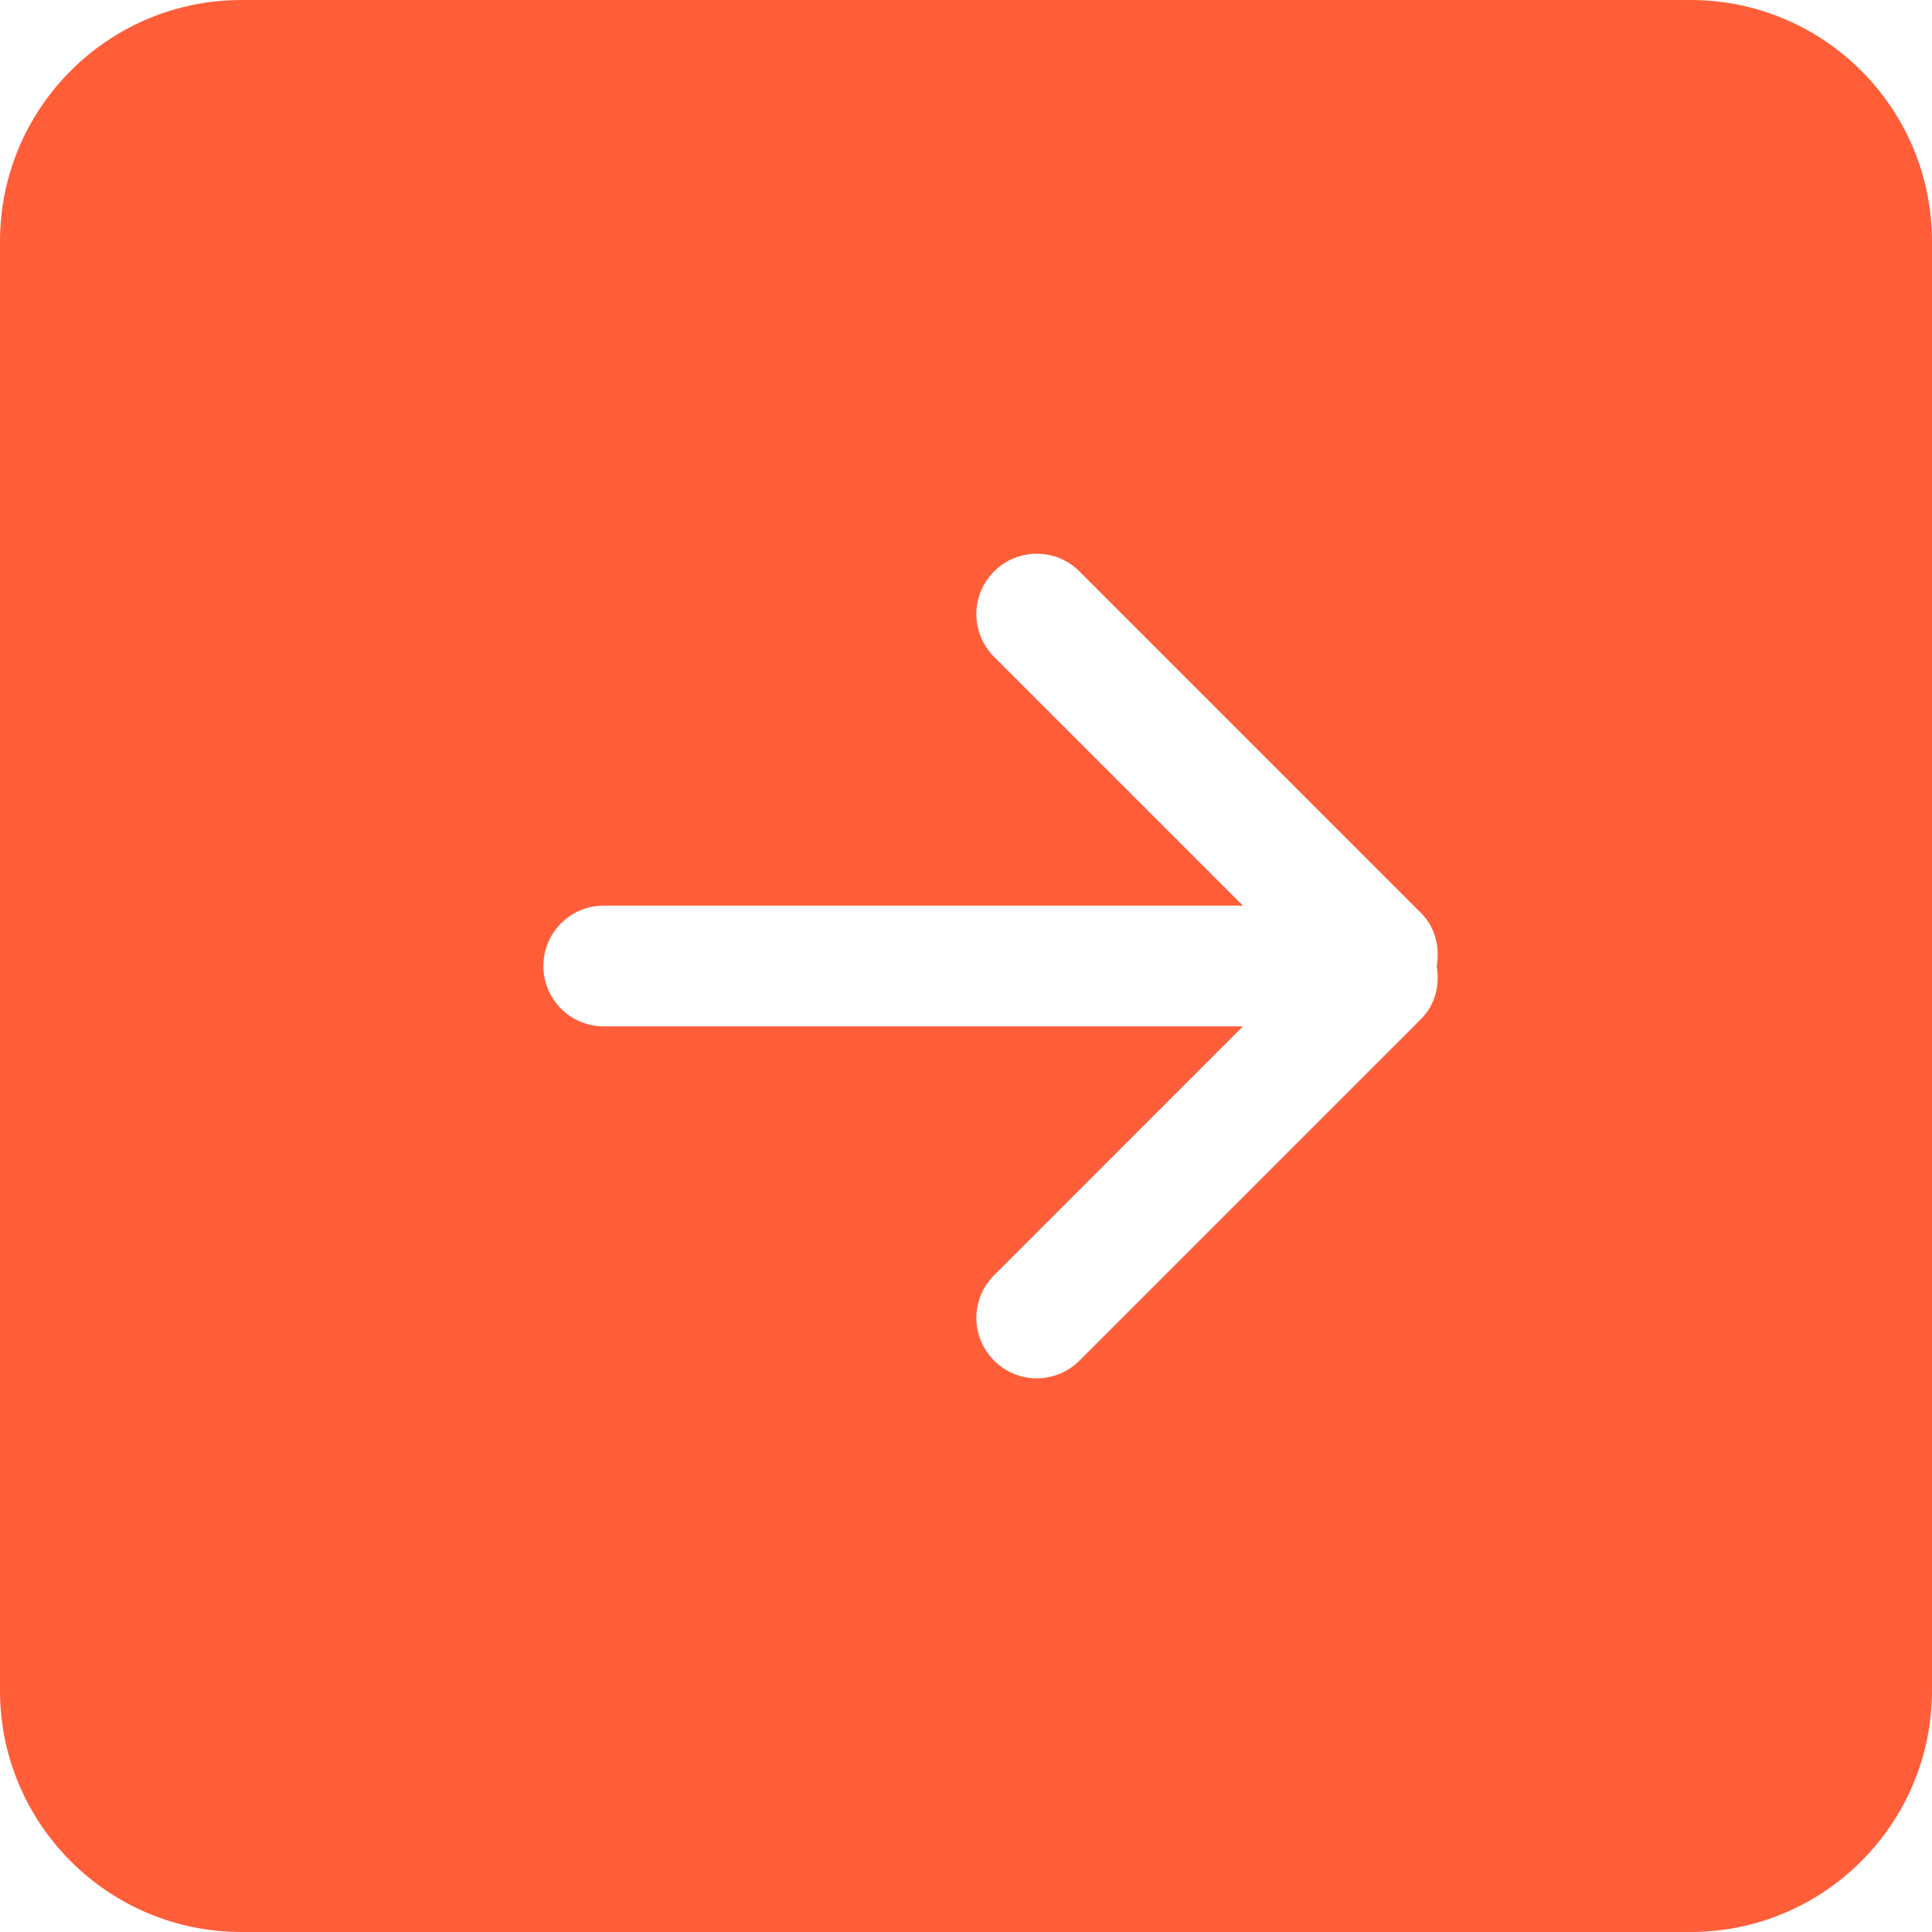
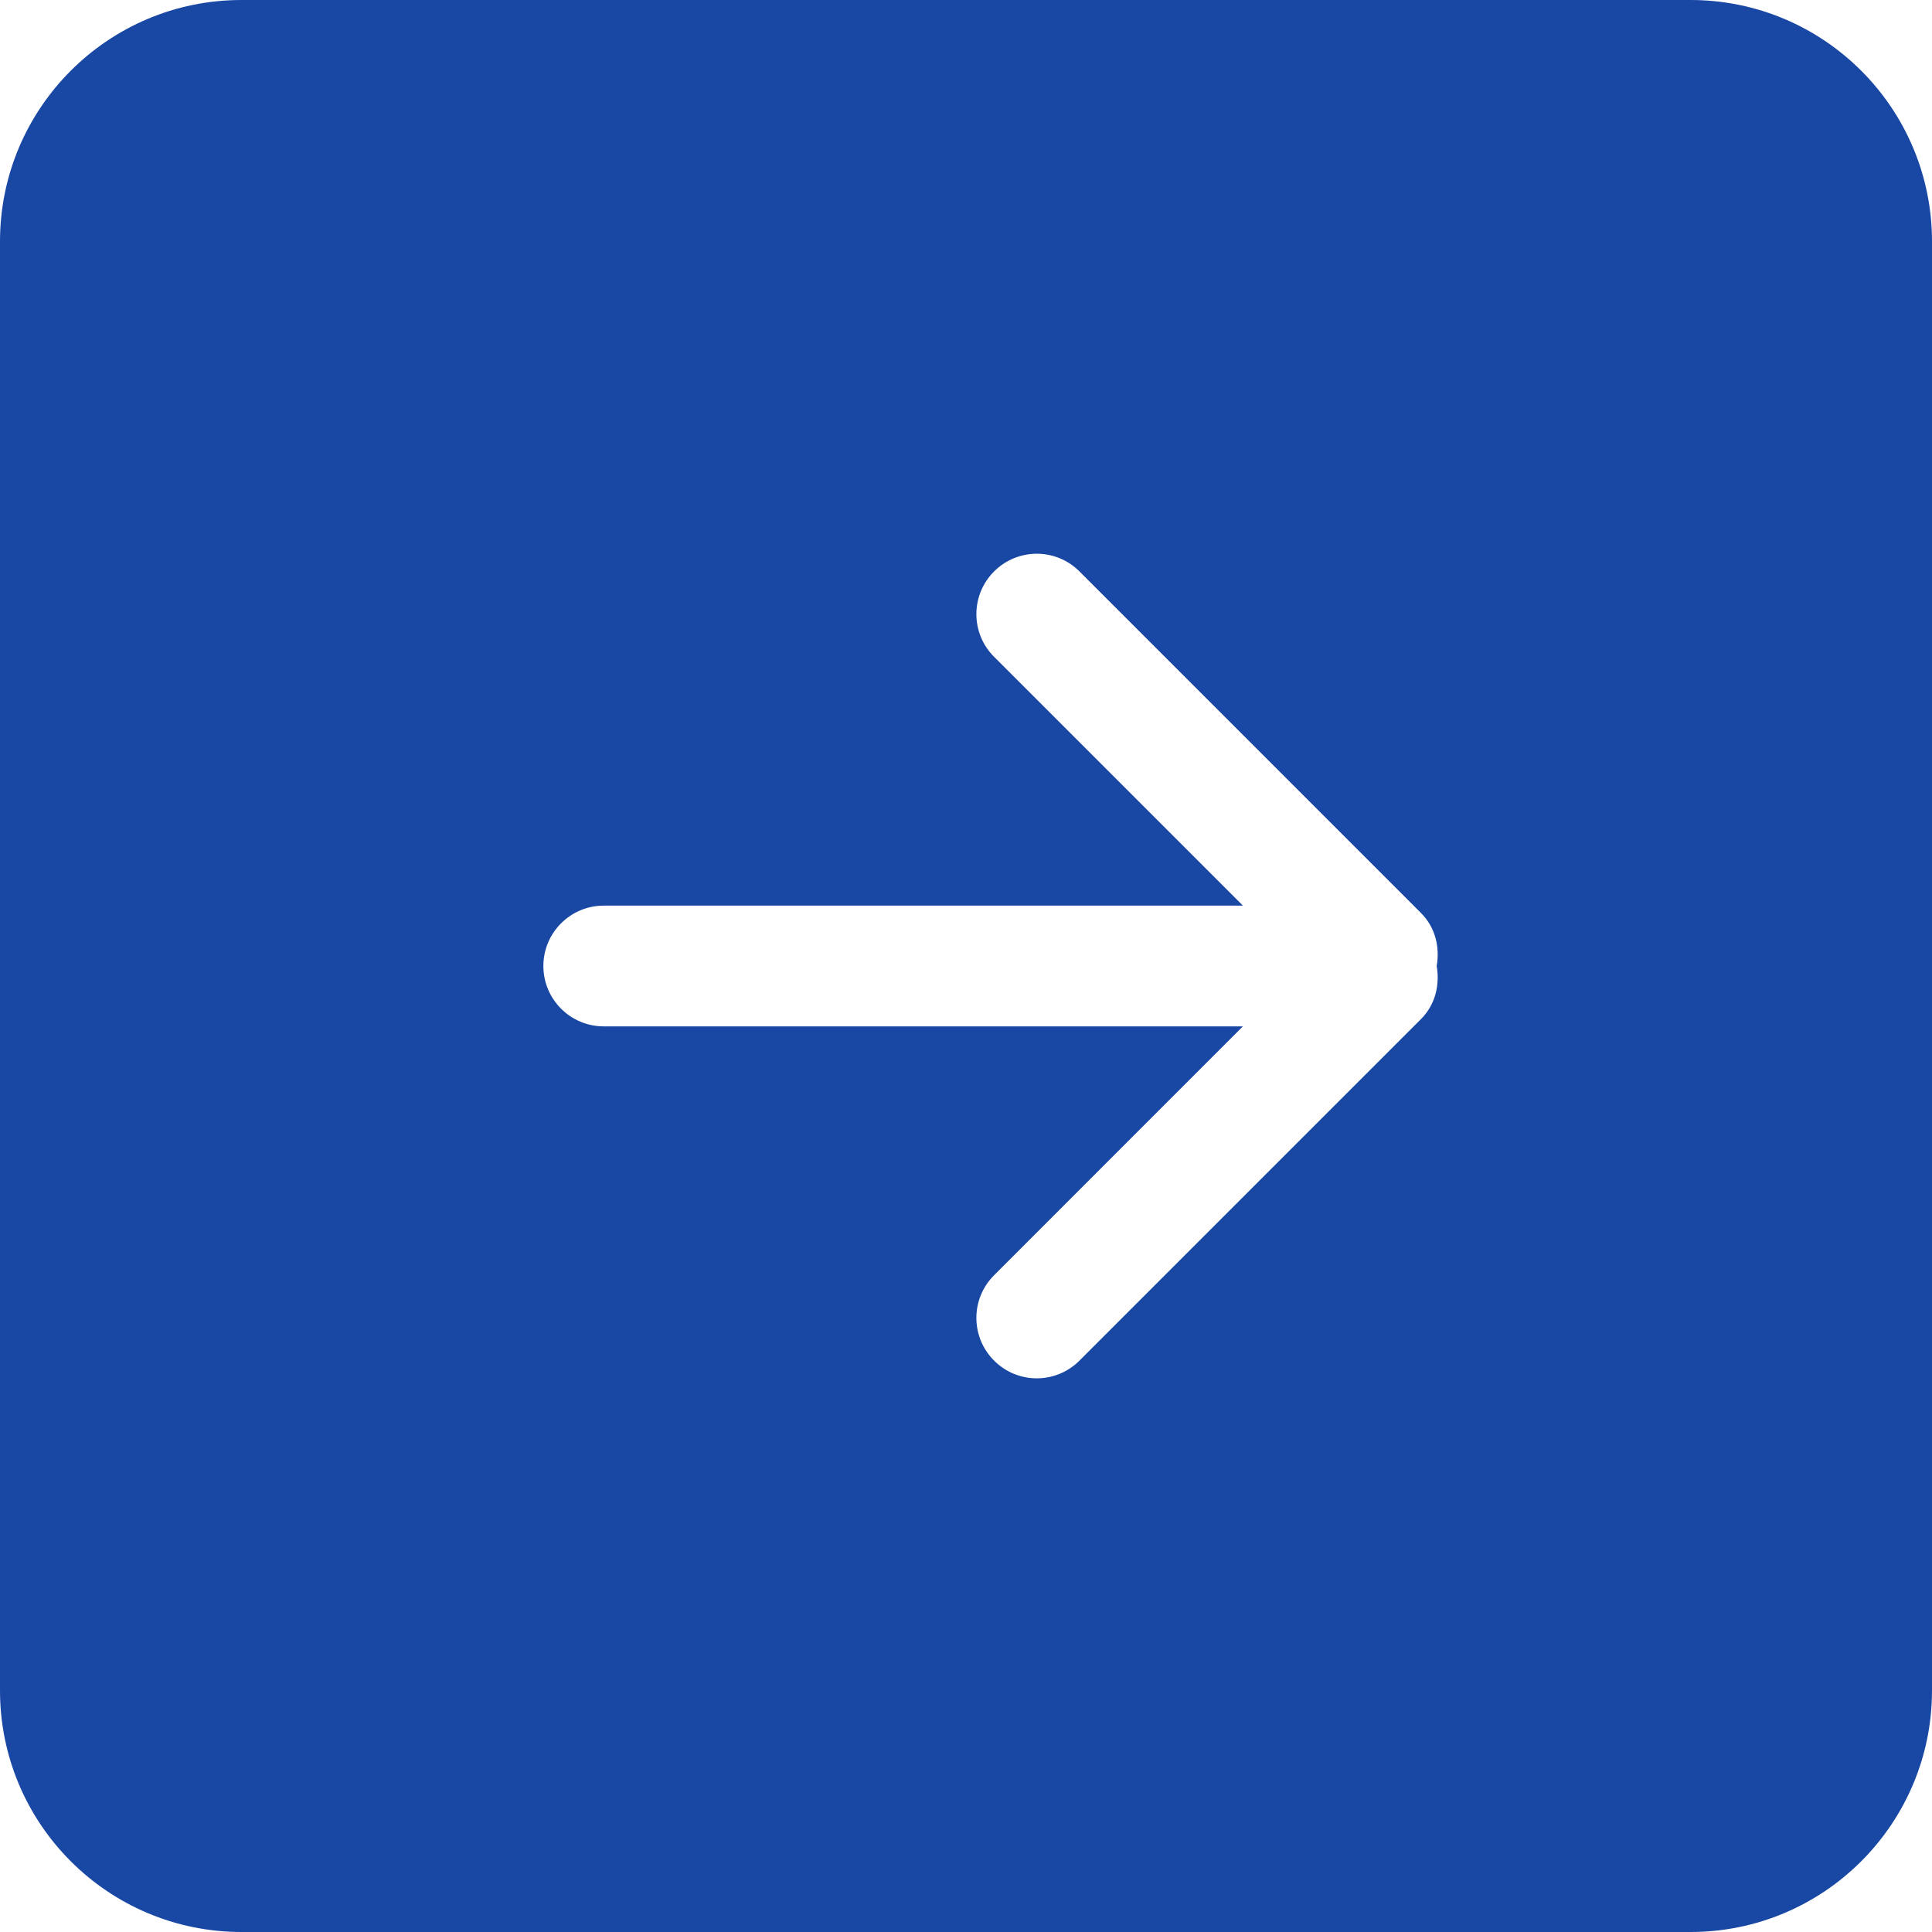
<svg xmlns="http://www.w3.org/2000/svg" width="48" height="48" viewBox="0 0 48 48" fill="none">
-   <path d="M42 0H6C2.687 0 0 2.687 0 6V42C0 45.313 2.687 48 6 48H42C45.313 48 48 45.313 48 42V6C48 2.687 45.313 0 42 0ZM35.304 25.319L26.819 33.804C26.232 34.391 25.282 34.391 24.698 33.804C24.111 33.218 24.111 32.268 24.698 31.683L30.879 25.5H15C14.172 25.5 13.5 24.828 13.5 24C13.5 23.172 14.172 22.5 15 22.5H30.879L24.698 16.319C24.111 15.732 24.111 14.783 24.698 14.197C25.284 13.611 26.234 13.611 26.819 14.197L35.304 22.683C35.664 23.043 35.775 23.535 35.694 24.002C35.775 24.466 35.663 24.959 35.304 25.319Z" fill="#FF5E39" />
+   <path d="M42 0H6C2.687 0 0 2.687 0 6V42C0 45.313 2.687 48 6 48H42C45.313 48 48 45.313 48 42V6C48 2.687 45.313 0 42 0ZM35.304 25.319L26.819 33.804C26.232 34.391 25.282 34.391 24.698 33.804C24.111 33.218 24.111 32.268 24.698 31.683L30.879 25.5H15C14.172 25.5 13.5 24.828 13.5 24C13.5 23.172 14.172 22.5 15 22.5H30.879L24.698 16.319C24.111 15.732 24.111 14.783 24.698 14.197C25.284 13.611 26.234 13.611 26.819 14.197L35.304 22.683C35.664 23.043 35.775 23.535 35.694 24.002C35.775 24.466 35.663 24.959 35.304 25.319Z" fill="#1947a4" />
</svg>
